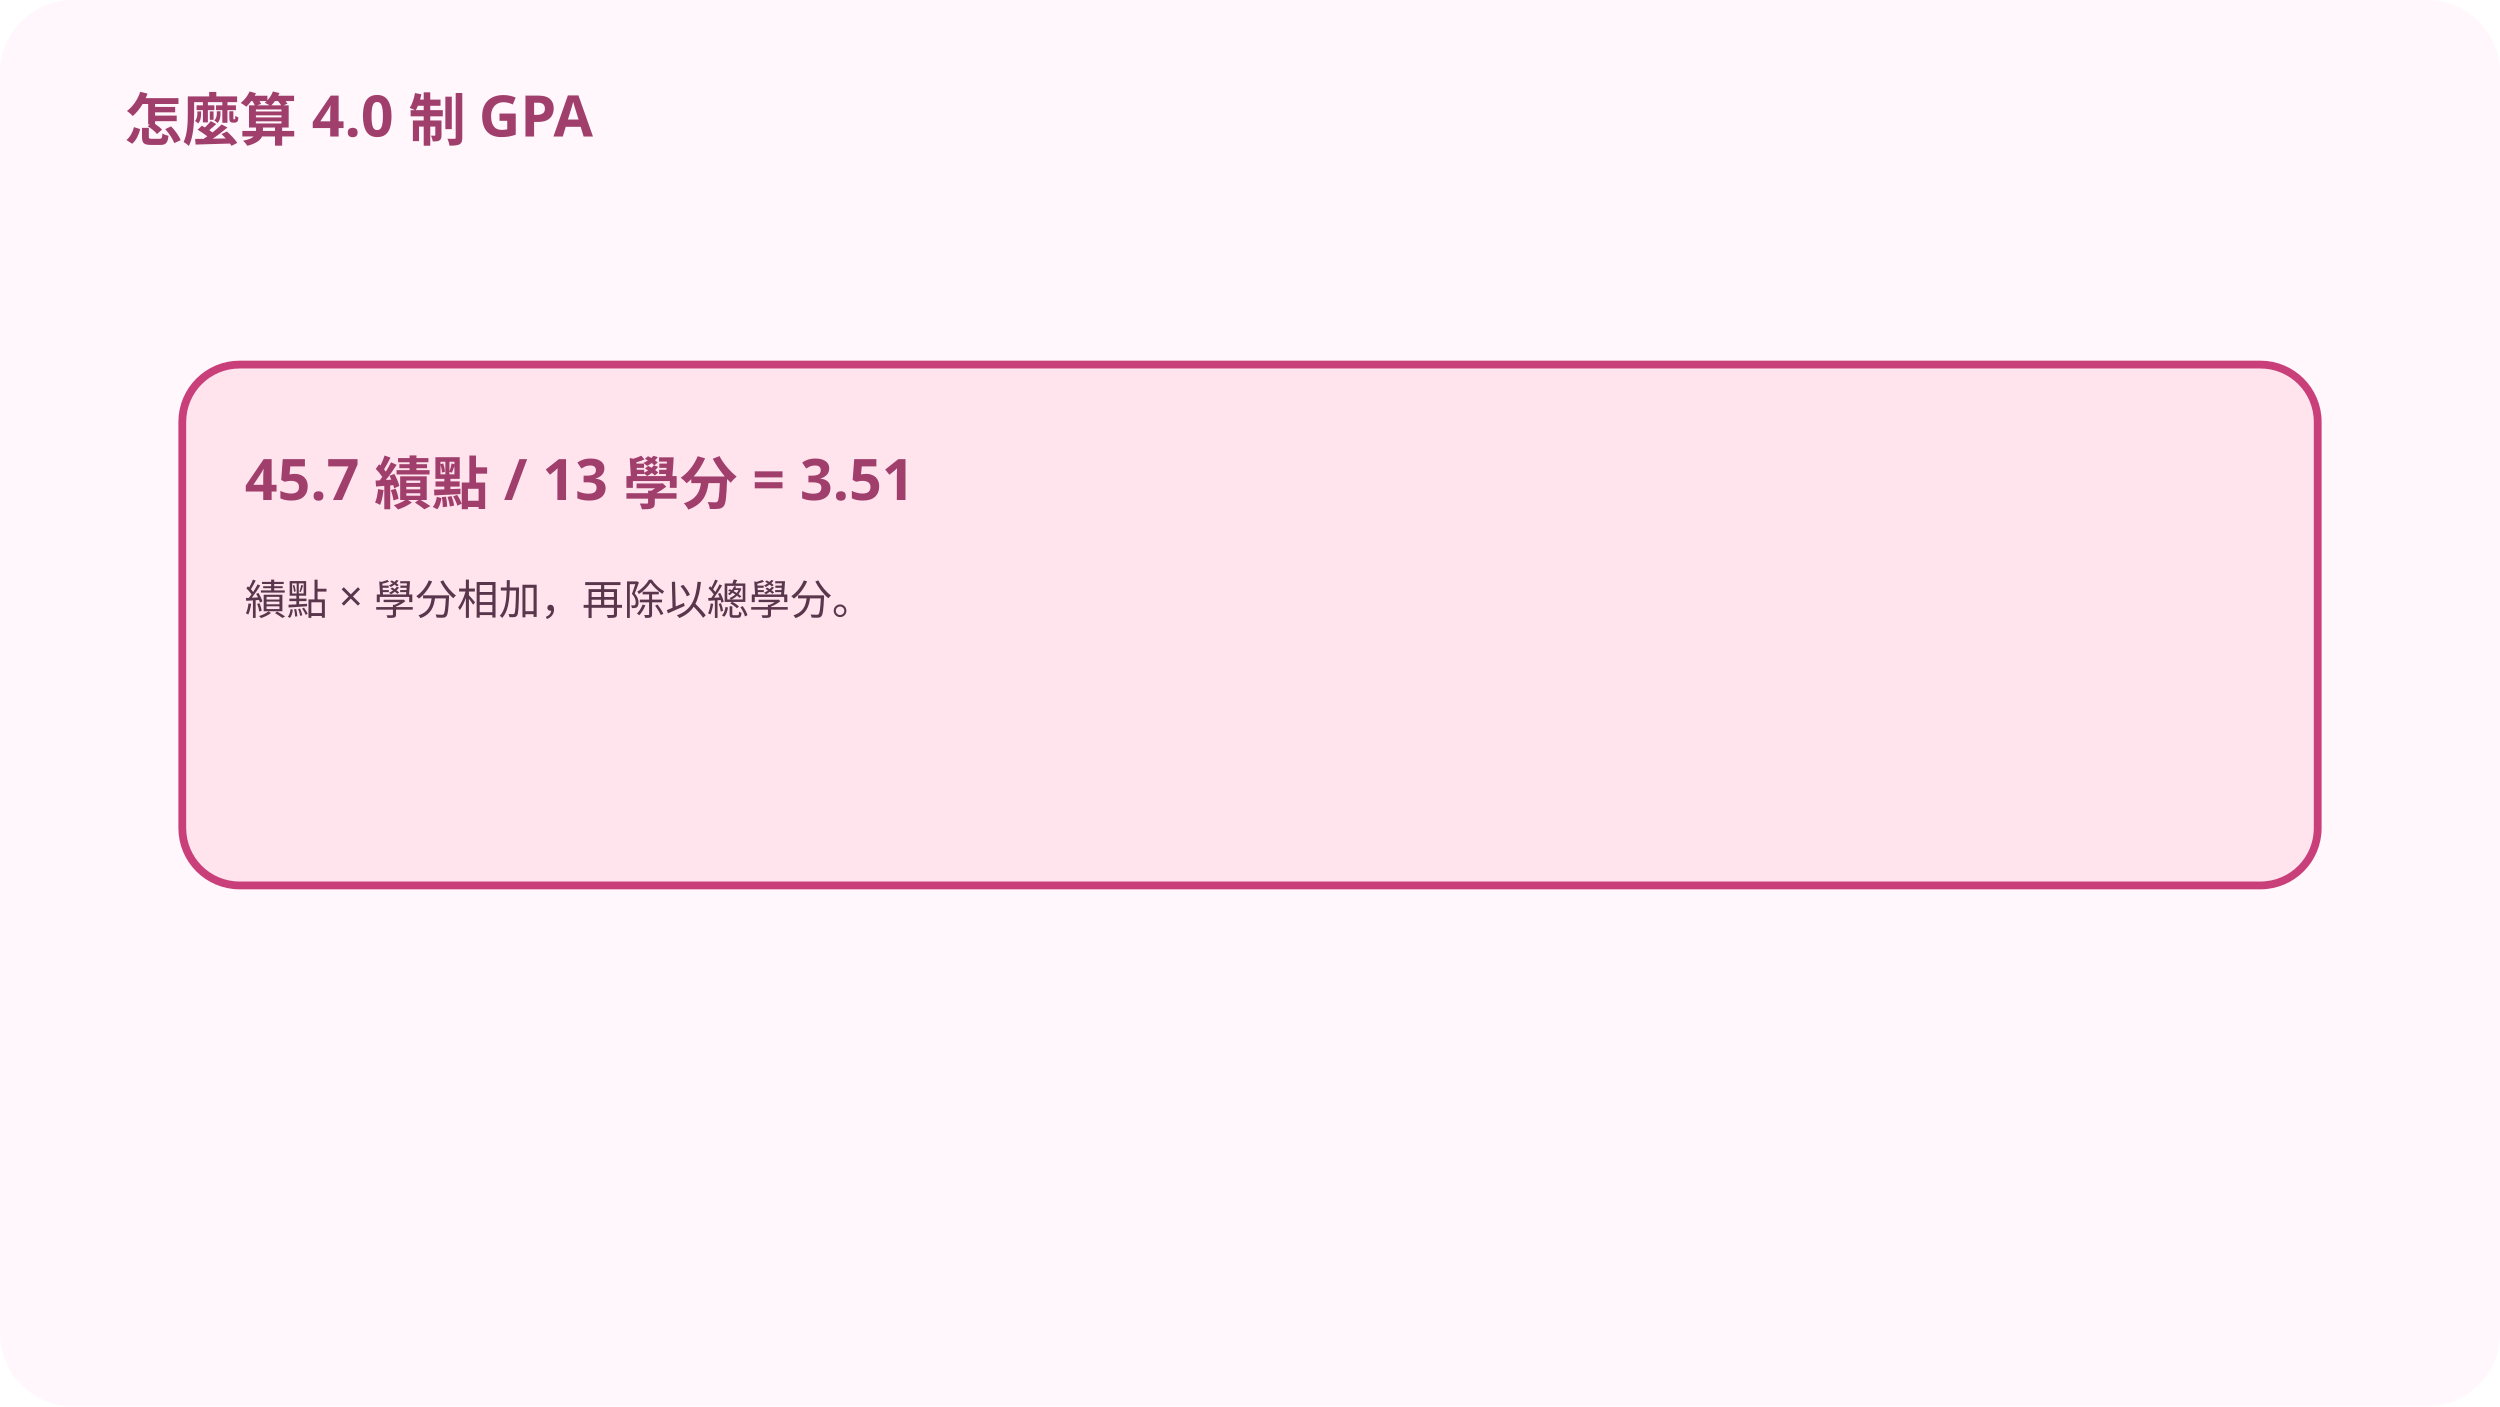
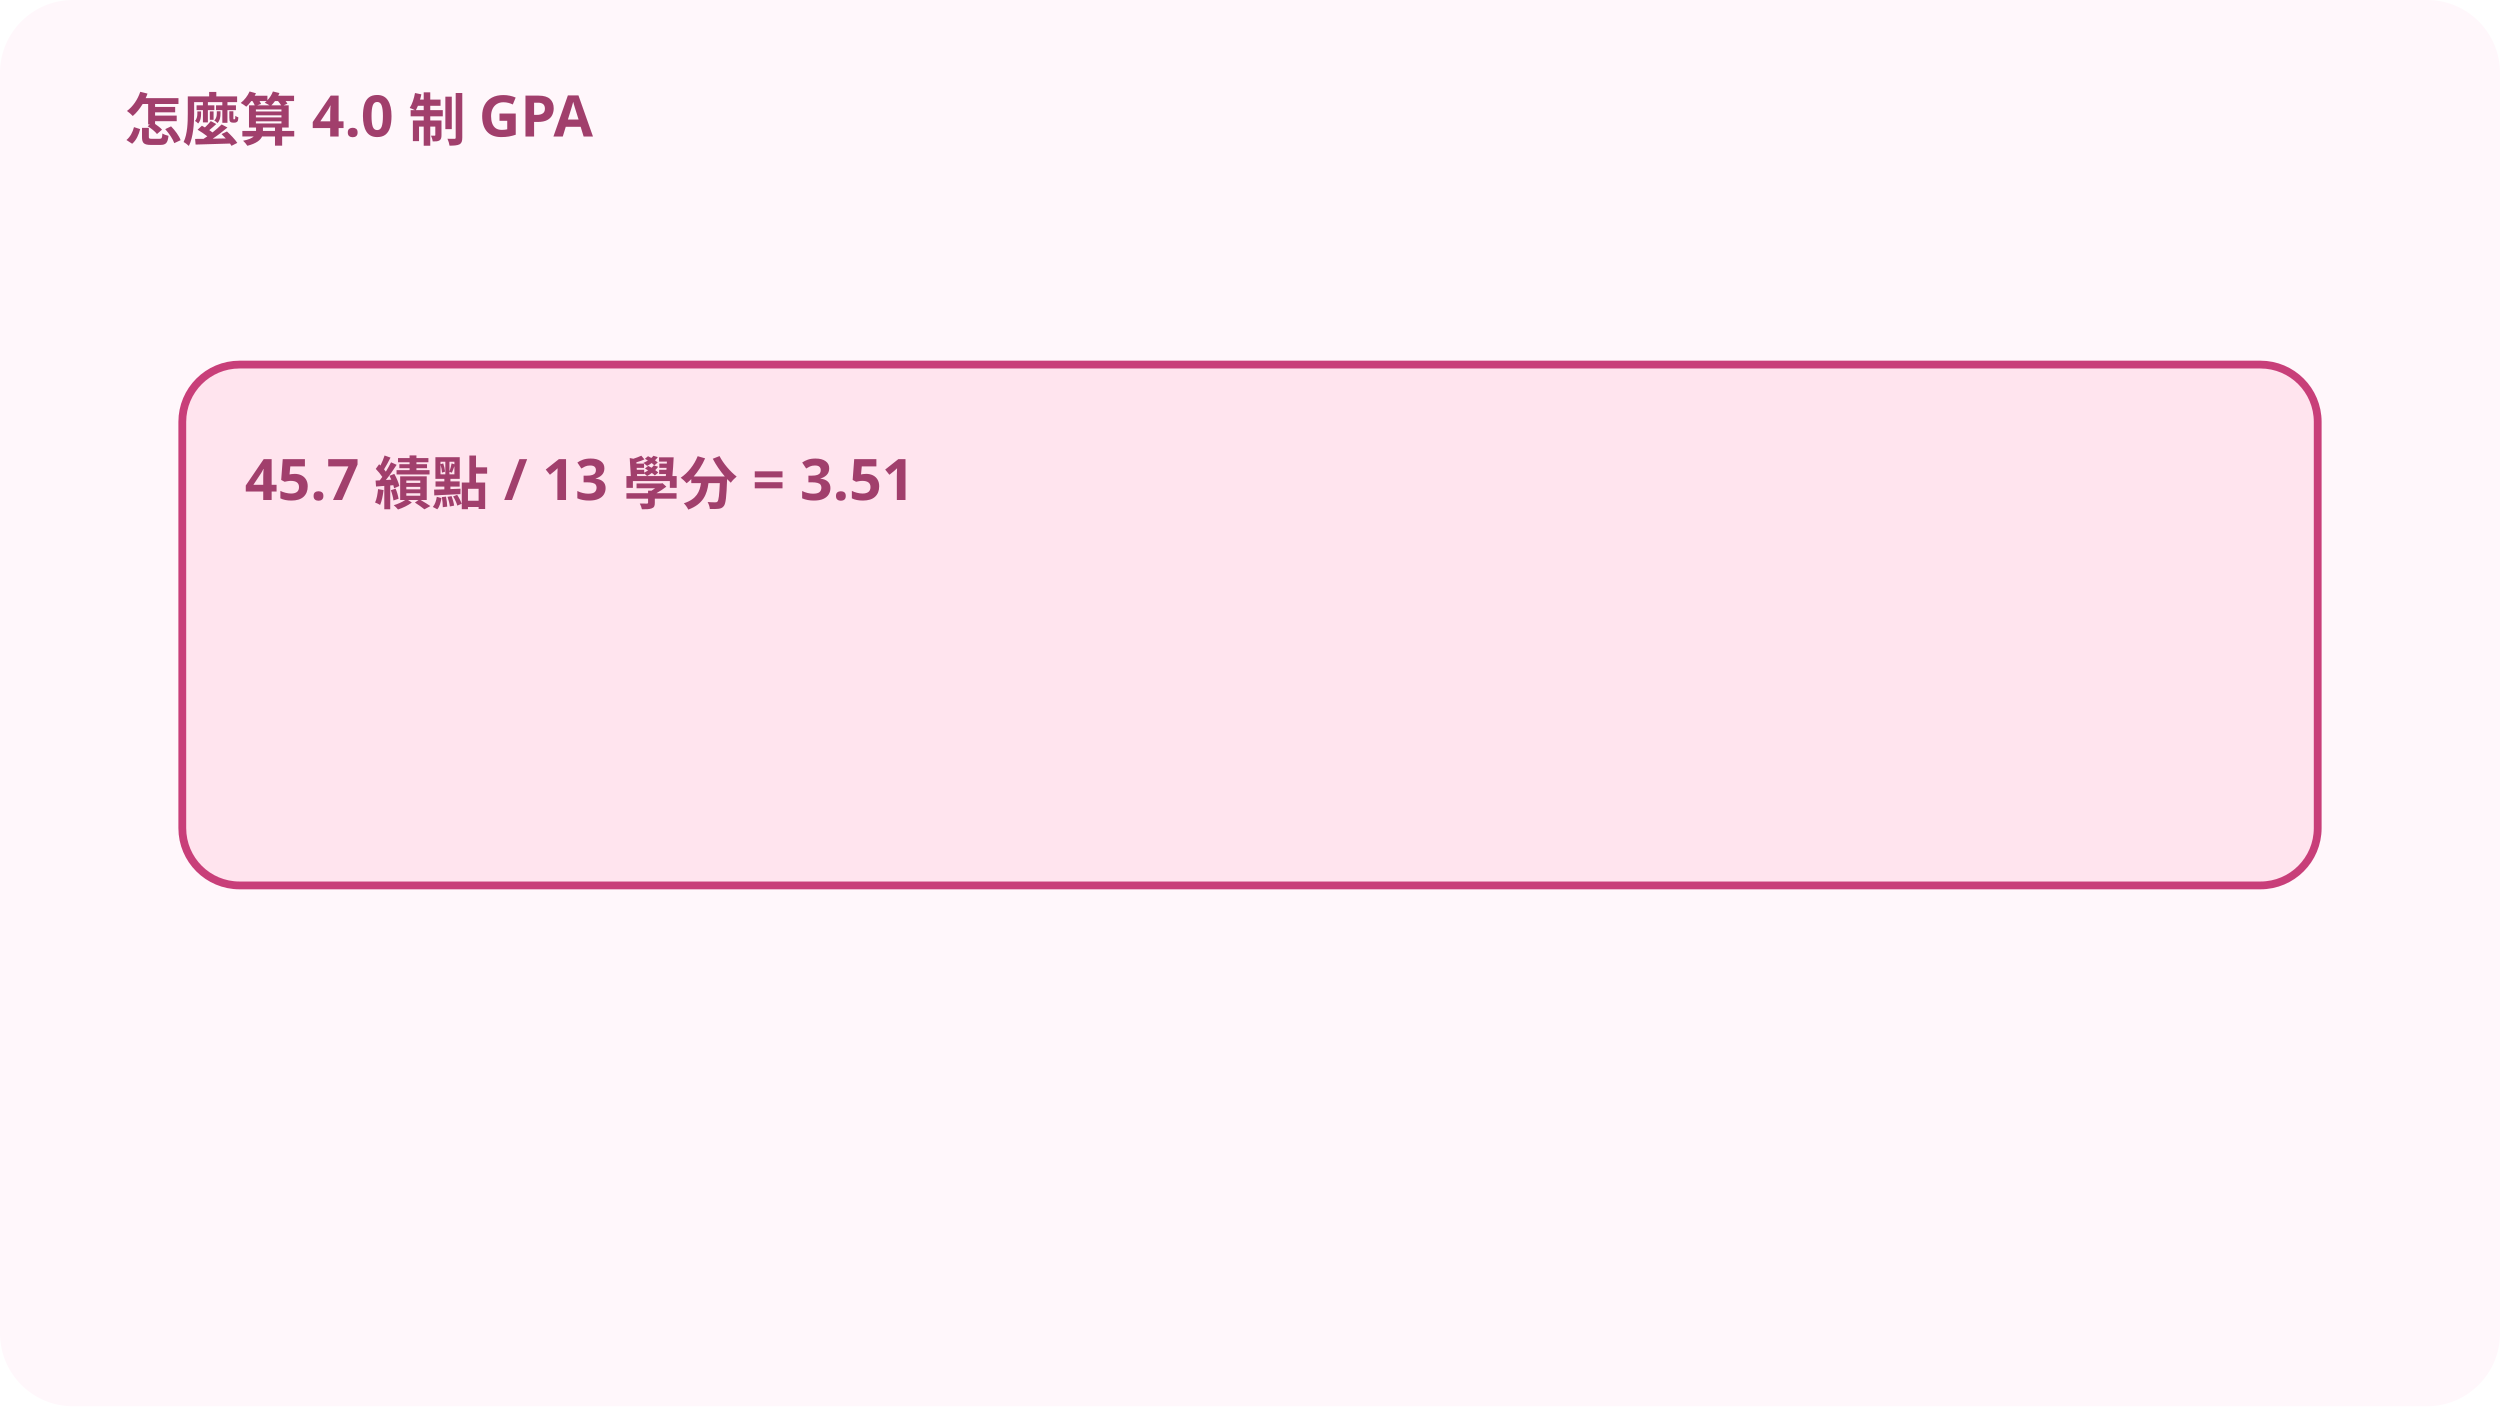
<svg xmlns="http://www.w3.org/2000/svg" viewBox="0 0 960 540" role="img" aria-label="45.7 績點 / 13 學分 = 3.51">
  <rect width="960" height="540" rx="28" fill="#fff7fb" />
  <text x="48" y="54" fill="#a13f6c" font-size="22" font-weight="800" font-family="system-ui,'PingFang SC','Noto Sans SC','Hiragino Sans',sans-serif">怎麼算 4.0 制 GPA</text>
  <rect x="70" y="140" width="820" height="200" rx="22" fill="#ffe4ee" stroke="#c83f79" stroke-width="3" />
  <text x="94" y="192" fill="#a13f6c" font-size="22" font-weight="700" font-family="system-ui,'PingFang SC','Noto Sans SC','Hiragino Sans',sans-serif">45.7 績點 / 13 學分 = 3.51</text>
-   <text x="94" y="236" fill="#59364b" font-size="16" font-family="system-ui,'PingFang SC','Noto Sans SC','Hiragino Sans',sans-serif">績點 × 學分相加，再除以總學分。</text>
+   <text x="94" y="236" fill="#59364b" font-size="16" font-family="system-ui,'PingFang SC','Noto Sans SC','Hiragino Sans',sans-serif" />
</svg>
